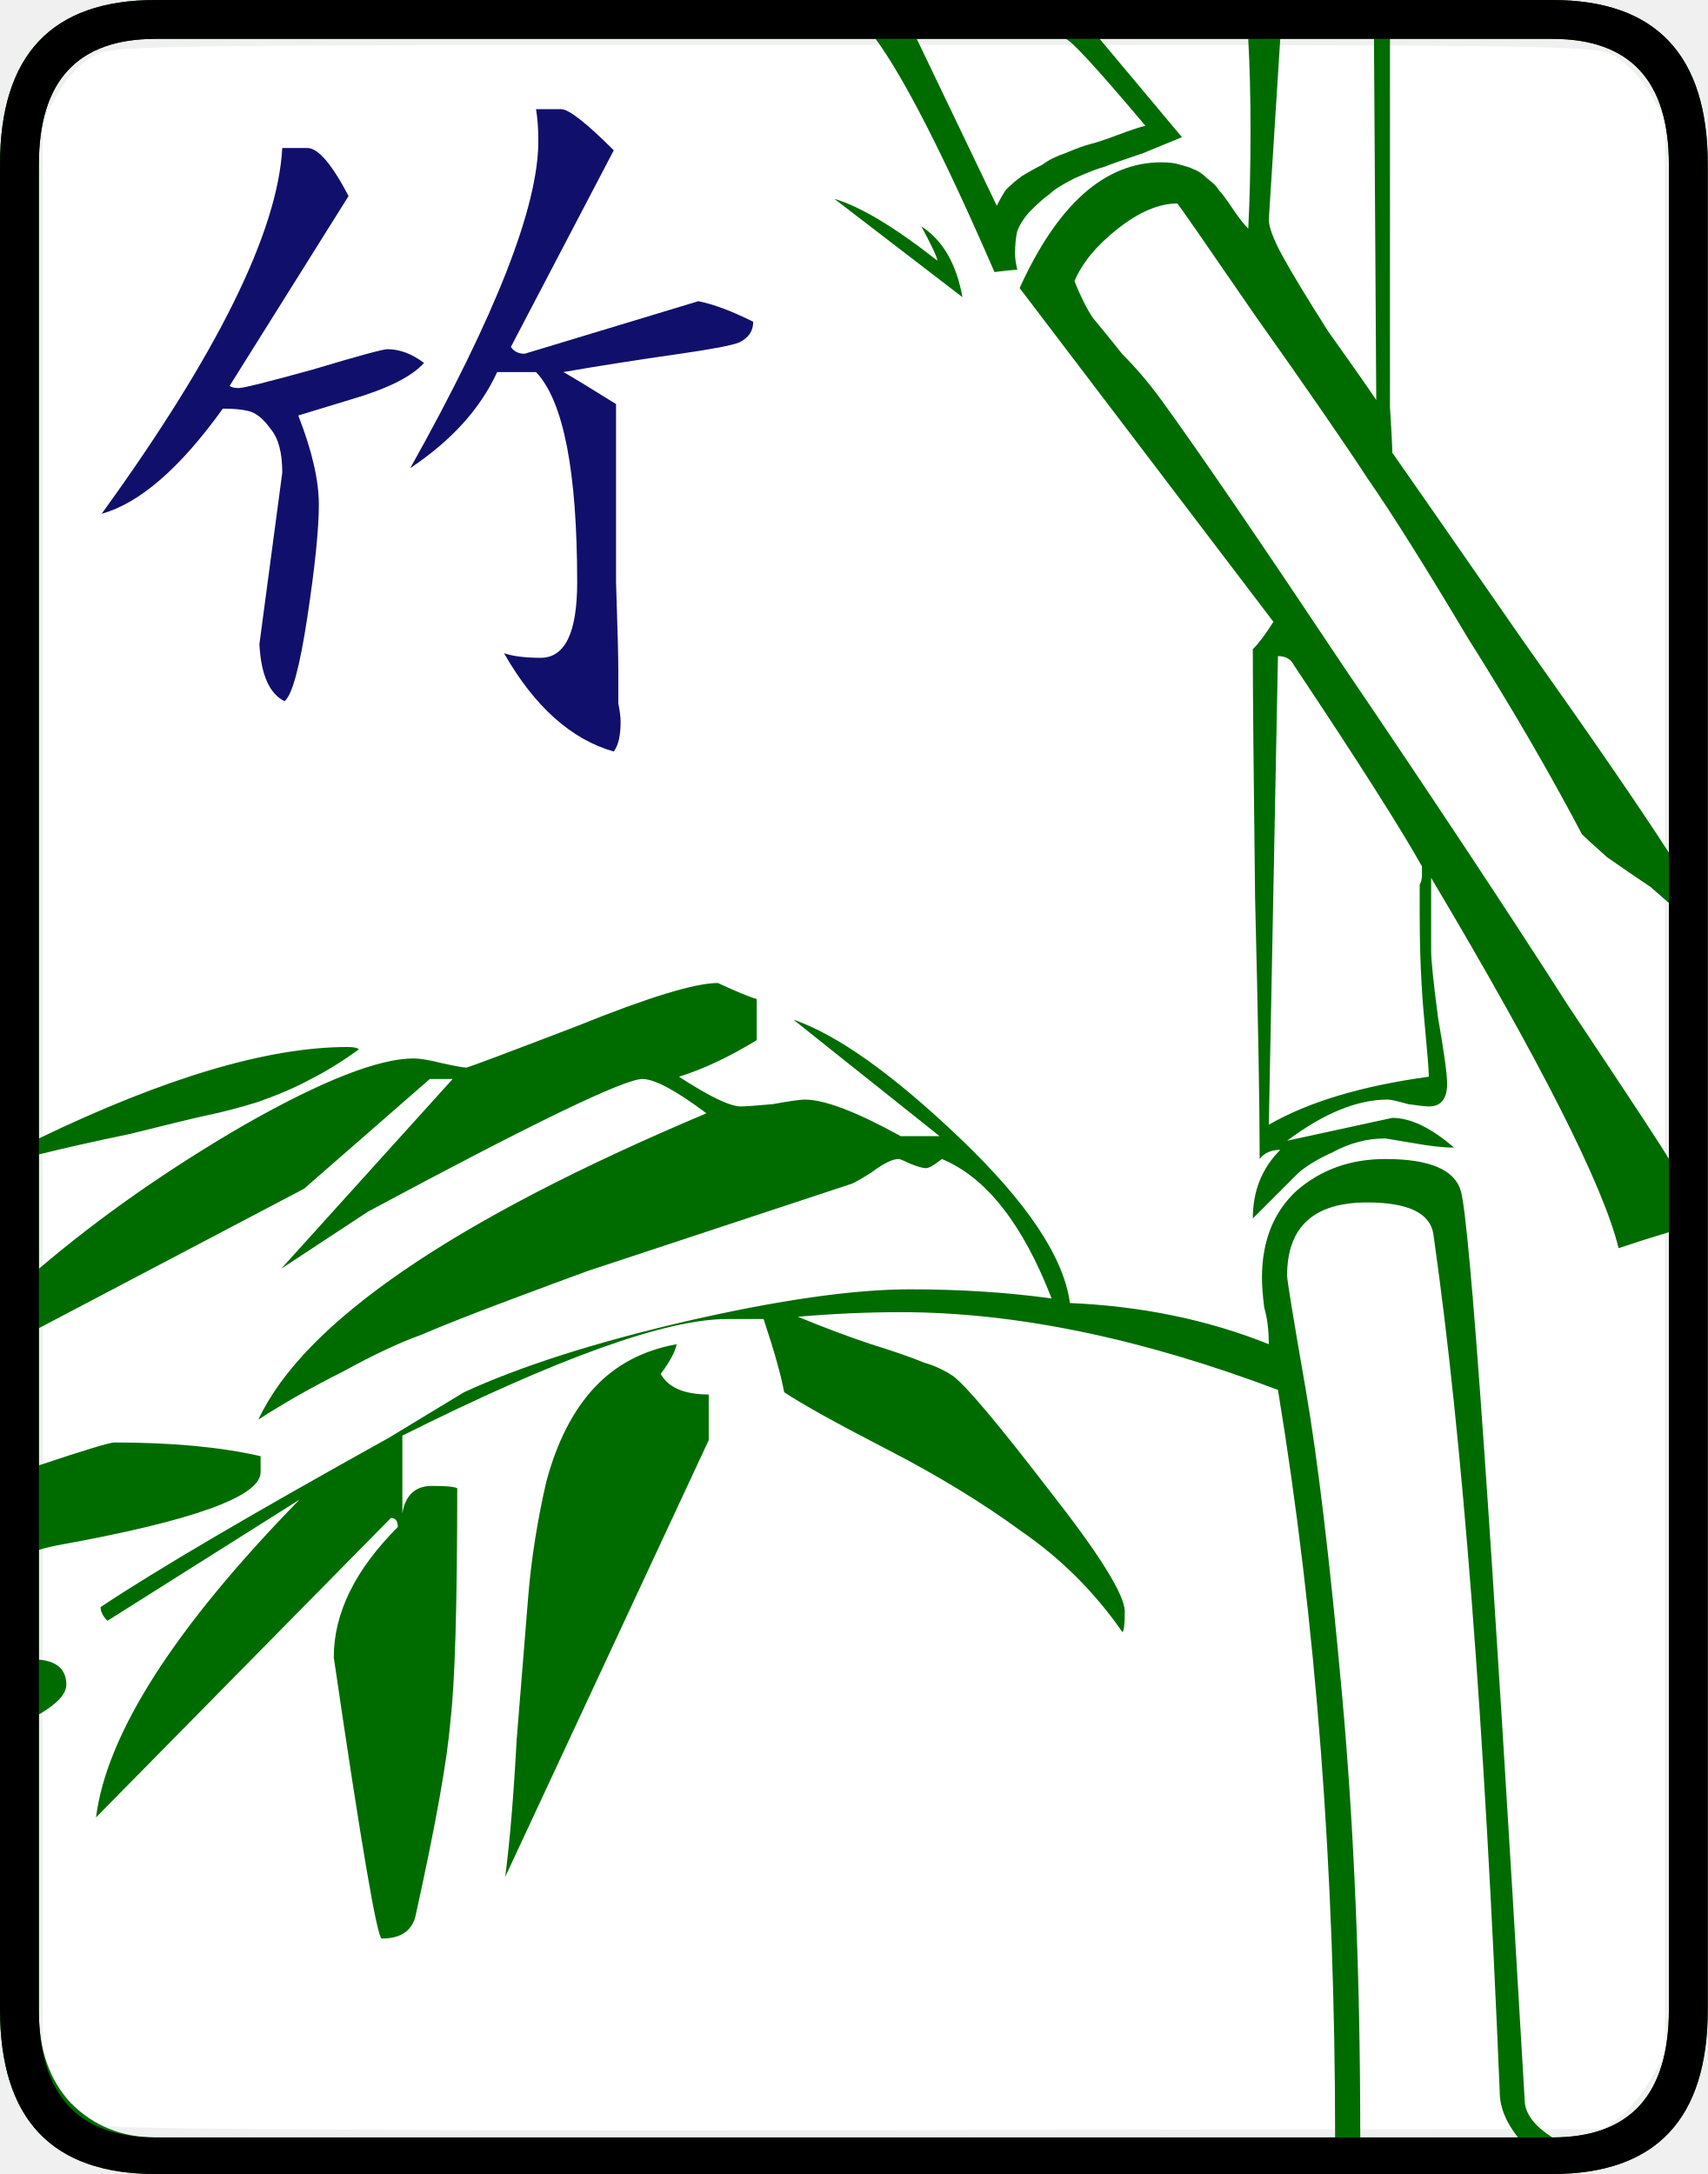
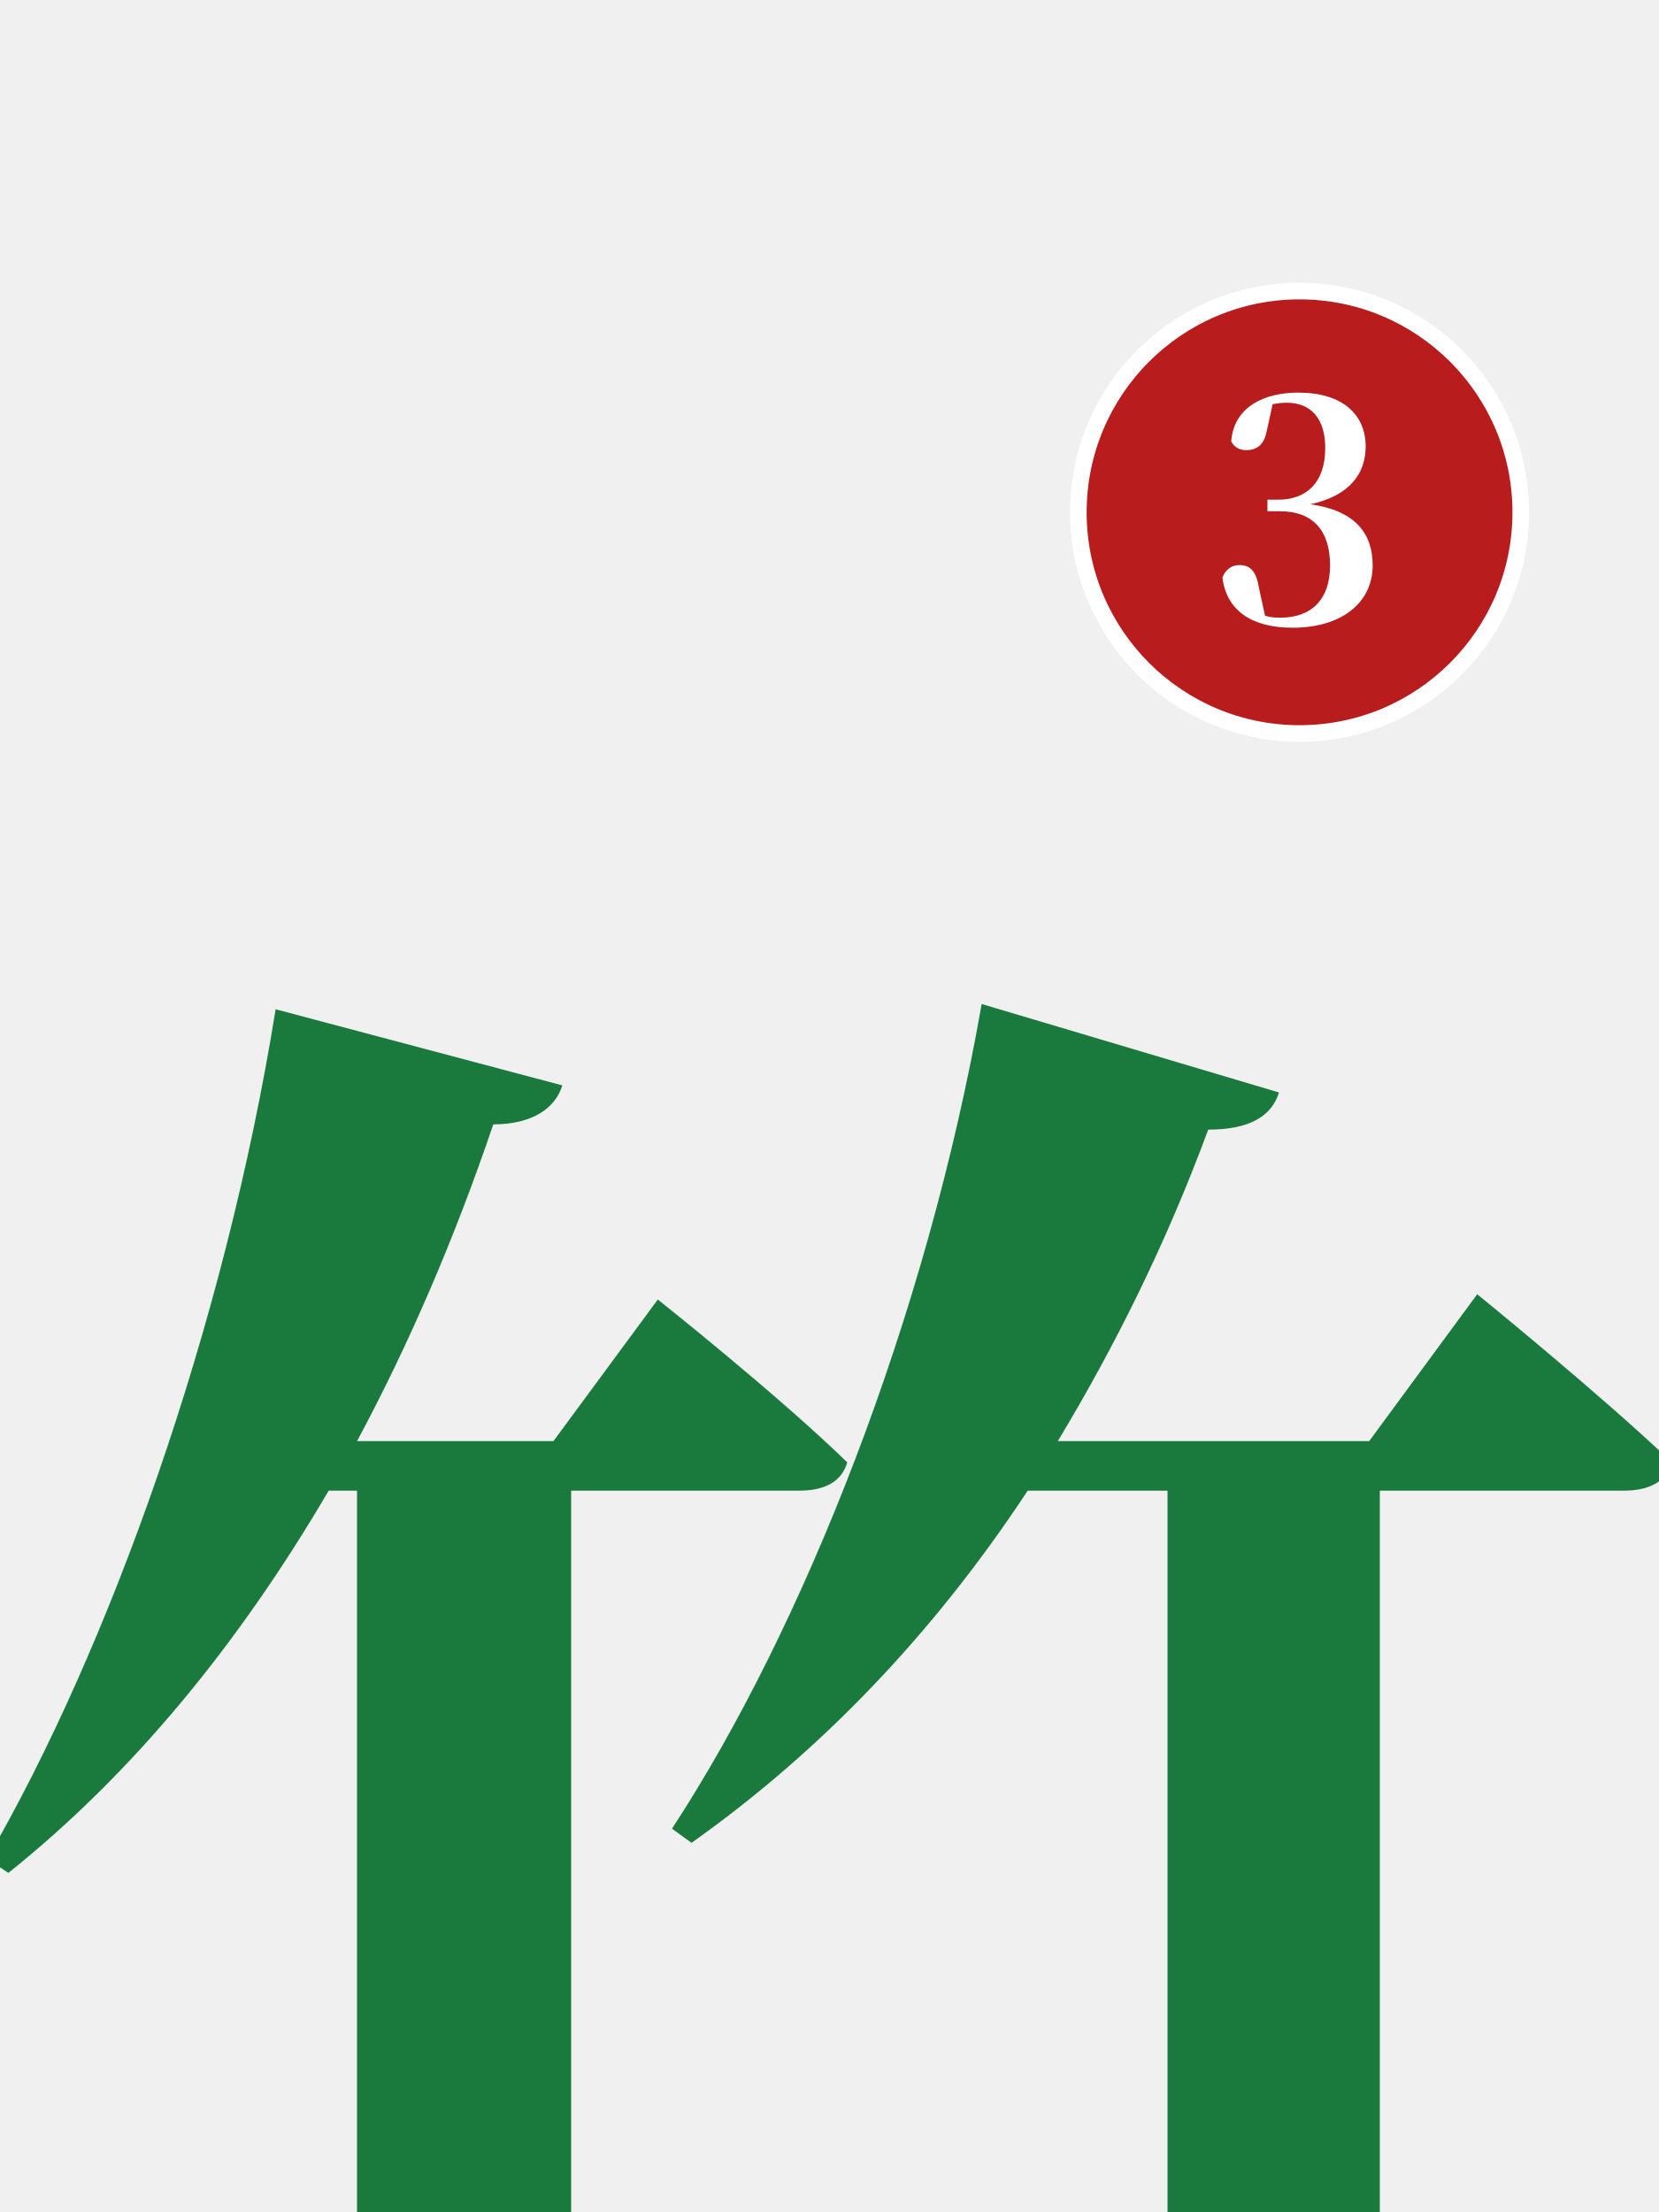
- <svg xmlns="http://www.w3.org/2000/svg" width="74.7" height="95.1" id="svg2" version="1.1">
-   <defs id="defs4" />
-   <g id="layer1" transform="translate(-391.8301,-475.8207)">
-     <path style="fill:#ffffff;fill-opacity:1;fill-rule:nonzero;stroke:none" d="m 396.357,568.8 c -0.894,-0.359 -1.495,-0.961 -2.116,-2.119 l -0.541,-1.01 0,-42.3 0,-42.3 0.631,-1.124 c 0.347,-0.618 1.029,-1.357 1.515,-1.641 0.879,-0.515 1.07,-0.518 33.335,-0.518 32.265,0 32.456,0.003 33.335,0.518 0.486,0.285 1.168,1.024 1.515,1.641 l 0.631,1.124 0,42.3 0,42.3 -0.631,1.114 c -0.347,0.613 -0.952,1.351 -1.344,1.641 l -0.713,0.527 -32.496,0.049 c -21.086,0.032 -32.716,-0.04 -33.122,-0.203 l 0,0 z" id="path3906" />
-     <path style="font-size:100px;font-style:normal;font-variant:normal;font-weight:normal;font-stretch:normal;fill:#10106c;fill-opacity:1;stroke:none;font-family:Droid Serif;-inkscape-font-specification:Droid Serif" d="m 424.777,489.896 c -3e-5,0.4 -0.2,0.7 -0.6,0.9 -0.333,0.133 -1.2,0.3 -2.6,0.5 -1.867,0.267 -3.567,0.533 -5.1,0.8 0.467,0.267 1.233,0.733 2.3,1.4 -3e-5,3.2 -3e-5,5.8 0,7.8 0.067,2 0.1,3.3 0.1,3.9 -3e-5,0.533 -3e-5,1 0,1.4 0.067,0.333 0.1,0.6 0.1,0.8 -3e-5,0.6 -0.1,1.033 -0.3,1.3 -1.867,-0.533 -3.467,-1.967 -4.8,-4.3 0.4,0.133 0.933,0.2 1.6,0.2 1.067,5e-5 1.6,-1.1 1.6,-3.3 -2e-5,-4.867 -0.6,-7.933 -1.8,-9.2 l -1.7,0 c -0.733,1.6 -2,3 -3.8,4.2 3.733,-6.667 5.6,-11.433 5.6,-14.3 -2e-5,-0.533 -0.033,-1 -0.1,-1.4 l 1.1,0 c 0.333,7e-5 1.1,0.6 2.3,1.8 l -4.5,8.6 c 0.133,0.2 0.333,0.3 0.6,0.3 l 7.6,-2.3 c 0.667,0.133 1.467,0.433 2.4,0.9 m -22.9,2.8 c 0.067,0.067 0.2,0.1 0.4,0.1 0.2,6e-5 1.267,-0.267 3.2,-0.8 2,-0.6 3.1,-0.9 3.3,-0.9 0.533,6e-5 1.067,0.2 1.6,0.6 -0.533,0.6 -1.6,1.133 -3.2,1.6 l -2.3,0.7 c 0.6,1.533 0.9,2.833 0.9,3.9 -1e-5,1.067 -0.167,2.7 -0.5,4.9 -0.333,2.2 -0.667,3.433 -1,3.7 -0.667,-0.333 -1.033,-1.167 -1.1,-2.5 l 1,-7.5 c -10e-6,-0.867 -0.167,-1.5 -0.5,-1.9 -0.333,-0.467 -0.667,-0.733 -1,-0.8 -0.267,-0.067 -0.633,-0.1 -1.1,-0.1 -1.867,2.6 -3.633,4.133 -5.3,4.6 5.067,-7 7.7,-12.333 7.9,-16 l 1.1,0 c 0.467,7e-5 1.067,0.7 1.8,2.1 l -5.2,8.3" id="path3998" />
-     <path d="m 466.53,563.721 c -8e-5,4.8 -2.267,7.2 -6.8,7.2 l -61.1,0 c -4.533,-10e-6 -6.8,-2.4 -6.8,-7.2 l 0,-80.7 c 0,-4.8 2.267,-7.2 6.8,-7.2 l 61.1,0 c 4.533,8e-5 6.8,2.4 6.8,7.2 l 0,80.7 m -14.5,-70.4 -0.1,-15.8 -4.1,0 -0.5,7.9 c -6e-5,0.333 0.2,0.867 0.6,1.6 0.4,0.733 1.067,1.833 2,3.3 1,1.4 1.7,2.4 2.1,3 m 12.8,19.8 0,-30.1 c -8e-5,-3.667 -1.7,-5.5 -5.1,-5.5 l -7.1,0 c -6e-5,4.267 -6e-5,7.767 0,10.5 -6e-5,2.667 -6e-5,4.533 0,5.6 0.067,1.067 0.1,1.733 0.1,2 0.933,1.333 2.833,4.067 5.7,8.2 2.933,4.133 5.067,7.233 6.4,9.3 m -22.9,-31.8 c -2.133,-2.533 -3.3,-3.8 -3.5,-3.8 l -6.5,0 3.5,7.3 c 0.133,-0.267 0.267,-0.5 0.4,-0.7 0.2,-0.2 0.433,-0.4 0.7,-0.6 0.333,-0.2 0.633,-0.367 0.9,-0.5 0.267,-0.2 0.6,-0.367 1,-0.5 0.467,-0.2 0.833,-0.333 1.1,-0.4 0.267,-0.067 0.667,-0.2 1.2,-0.4 0.533,-0.2 0.933,-0.333 1.2,-0.4 m 1.4,3.4 c -0.8,7e-5 -1.667,0.367 -2.6,1.1 -0.933,0.733 -1.567,1.5 -1.9,2.3 0.267,0.667 0.533,1.2 0.8,1.6 0.333,0.4 0.767,0.933 1.3,1.6 0.6,0.6 1.167,1.267 1.7,2 1.6,2.2 4.267,6.1 8,11.7 3.8,5.6 7.067,10.533 9.8,14.8 2.8,4.2 4.267,6.433 4.4,6.7 l 0,-11.2 -0.8,-0.7 c -0.6,-0.4 -1.233,-0.833 -1.9,-1.3 -0.6,-0.533 -0.967,-0.867 -1.1,-1 -1.4,-2.667 -3.067,-5.533 -5,-8.6 -1.867,-3.133 -3.333,-5.467 -4.4,-7 -1,-1.533 -2.633,-3.9 -4.9,-7.1 -2.2,-3.2 -3.333,-4.833 -3.4,-4.9 m 4,40.3 c 1.733,-1 4.067,-1.7 7,-2.1 -7e-5,-0.267 -0.067,-1.1 -0.2,-2.5 -0.133,-1.4 -0.2,-2.933 -0.2,-4.6 -6e-5,-0.267 -6e-5,-0.5 0,-0.7 -6e-5,-0.267 -6e-5,-0.467 0,-0.6 0.067,-0.133 0.1,-0.267 0.1,-0.4 -7e-5,-0.133 -7e-5,-0.233 0,-0.3 l 0,-0.1 c -0.933,-1.667 -2.8,-4.6 -5.6,-8.8 -0.133,-0.267 -0.367,-0.4 -0.7,-0.4 l -0.4,20.5 m -0.3,6.7 c -6e-5,-1.6 0.5,-2.867 1.5,-3.8 1.067,-0.933 2.367,-1.4 3.9,-1.4 1.933,3e-5 3.033,0.467 3.3,1.4 0.4,1.4 1.333,14.7 2.8,39.9 0.067,0.533 0.467,1.033 1.2,1.5 3.4,-2e-5 5.1,-1.867 5.1,-5.6 l 0,-34 c -0.667,0.2 -1.4,0.433 -2.2,0.7 -0.667,-2.733 -3.4,-8.133 -8.2,-16.2 l 0,3.2 c -7e-5,0.4 0.1,1.367 0.3,2.9 0.267,1.533 0.4,2.5 0.4,2.9 -7e-5,0.667 -0.267,1 -0.8,1 -0.133,2e-5 -0.433,-0.033 -0.9,-0.1 -0.467,-0.133 -0.767,-0.2 -0.9,-0.2 -1.333,3e-5 -2.8,0.6 -4.4,1.8 l 4.6,-1 c 0.8,2e-5 1.7,0.433 2.7,1.3 -0.467,3e-5 -1.067,-0.067 -1.8,-0.2 l -1.2,-0.2 c -0.8,3e-5 -1.567,0.2 -2.3,0.6 -0.733,0.333 -1.267,0.667 -1.6,1 -0.267,0.267 -0.9,0.9 -1.9,1.9 -6e-5,-1.2 0.4,-2.2 1.2,-3 -0.4,3e-5 -0.7,0.133 -0.9,0.4 -6e-5,-2.267 -0.067,-6.067 -0.2,-11.4 -0.067,-5.4 -0.1,-9.033 -0.1,-10.9 0.267,-0.267 0.567,-0.667 0.9,-1.2 l -11.1,-14.6 c 1.667,-3.667 3.733,-5.5 6.2,-5.5 0.333,7e-5 0.6,0.033 0.8,0.1 0.267,0.067 0.467,0.133 0.6,0.2 0.2,0.067 0.4,0.2 0.6,0.4 0.267,0.2 0.433,0.367 0.5,0.5 0.133,0.133 0.333,0.4 0.6,0.8 0.267,0.4 0.5,0.7 0.7,0.9 0.067,-1.267 0.1,-2.7 0.1,-4.3 -6e-5,-1.467 -0.033,-2.8 -0.1,-4 l -6.5,0 3.6,4.3 c -0.333,0.133 -0.9,0.367 -1.7,0.7 -0.8,0.267 -1.367,0.467 -1.7,0.6 -0.267,0.067 -0.7,0.233 -1.3,0.5 -0.533,0.267 -0.9,0.5 -1.1,0.7 -0.2,0.133 -0.467,0.367 -0.8,0.7 -0.267,0.267 -0.467,0.567 -0.6,0.9 -0.067,0.267 -0.1,0.6 -0.1,1 -5e-5,0.2 0.033,0.433 0.1,0.7 -0.133,7e-5 -0.467,0.033 -1,0.1 -2.2,-5.067 -3.933,-8.467 -5.2,-10.2 l -31.5,0 c -3.4,8e-5 -5.1,1.833 -5.1,5.5 l 0,42.6 c 5.533,-2.667 10.033,-4 13.5,-4 0.267,4e-5 0.433,0.033 0.5,0.1 -0.733,0.533 -1.433,0.967 -2.1,1.3 -0.6,0.333 -1.367,0.667 -2.3,1 -0.867,0.267 -1.633,0.467 -2.3,0.6 -0.6,0.133 -1.7,0.4 -3.3,0.8 -1.6,0.333 -2.933,0.633 -4,0.9 l 0,5 c 2.667,-2.267 5.667,-4.367 9,-6.3 3.4,-1.933 5.867,-2.9 7.4,-2.9 0.267,3e-5 0.667,0.067 1.2,0.2 0.6,0.133 0.967,0.2 1.1,0.2 0.067,3e-5 1.667,-0.6 4.8,-1.8 3.133,-1.267 5.2,-1.9 6.2,-1.9 0.867,0.4 1.433,0.633 1.7,0.7 l 0,1.8 c -1.2,0.733 -2.333,1.267 -3.4,1.6 1.333,0.867 2.233,1.3 2.7,1.3 0.2,2e-5 0.667,-0.033 1.4,-0.1 0.733,-0.133 1.2,-0.2 1.4,-0.2 0.867,3e-5 2.267,0.533 4.2,1.6 l 1.7,0 -6.4,-5.1 c 1.933,0.667 4.367,2.4 7.3,5.2 2.933,2.8 4.533,5.2 4.8,7.2 3.133,0.133 6.033,0.733 8.7,1.8 -6e-5,-0.6 -0.067,-1.133 -0.2,-1.6 -0.067,-0.533 -0.1,-0.967 -0.1,-1.3 m 11.2,37.6 c -0.533,-0.667 -0.8,-1.333 -0.8,-2 -0.667,-16.133 -1.633,-28.633 -2.9,-37.5 -0.133,-0.933 -1.1,-1.4 -2.9,-1.4 -2.333,3e-5 -3.5,1.067 -3.5,3.2 -6e-5,0.2 0.267,1.833 0.8,4.9 0.533,3.067 1.067,7.533 1.6,13.4 0.533,5.867 0.8,12.333 0.8,19.4 l 6.9,0 m -59.6,0 51.6,0 c -6e-5,-11.667 -0.833,-22.567 -2.5,-32.7 -6,-2.267 -11.5,-3.4 -16.5,-3.4 -1.467,10e-6 -2.967,0.067 -4.5,0.2 1.133,0.467 2.2,0.867 3.2,1.2 1.067,0.333 1.833,0.6 2.3,0.8 0.467,0.133 0.9,0.333 1.3,0.6 0.6,0.467 2,2.133 4.2,5 2.2,2.8 3.3,4.567 3.3,5.3 -5e-5,0.533 -0.033,0.833 -0.1,0.9 -1.2,-1.733 -2.667,-3.2 -4.4,-4.4 -1.733,-1.267 -3.7,-2.467 -5.9,-3.6 -2.2,-1.133 -3.7,-1.967 -4.5,-2.5 -0.133,-0.733 -0.433,-1.8 -0.9,-3.2 l -1.6,0 c -2.667,2e-5 -7.4,1.7 -14.2,5.1 l 0,3.4 c 0.133,-0.8 0.567,-1.2 1.3,-1.2 0.6,2e-5 0.967,0.033 1.1,0.1 -2e-5,5.133 -0.1,8.533 -0.3,10.2 -0.133,1.667 -0.633,4.467 -1.5,8.4 -0.133,0.733 -0.633,1.1 -1.5,1.1 -0.2,0 -0.9,-4.1 -2.1,-12.3 -2e-5,-1.933 0.933,-3.833 2.8,-5.7 -2e-5,-0.267 -0.1,-0.4 -0.3,-0.4 l -12.9,13.1 c 0.467,-3.667 3.433,-8.3 8.9,-13.9 l -8.4,5.3 c -0.2,-0.2 -0.3,-0.4 -0.3,-0.6 2.4,-1.6 6.6,-4.067 12.6,-7.4 l 3.3,-2 c 2.467,-1.133 5.7,-2.167 9.7,-3.1 4.067,-0.933 7.333,-1.4 9.8,-1.4 2.2,10e-6 4.267,0.133 6.2,0.4 -1.267,-3.267 -2.867,-5.3 -4.8,-6.1 -0.333,0.267 -0.567,0.4 -0.7,0.4 -0.133,3e-5 -0.367,-0.067 -0.7,-0.2 -0.267,-0.133 -0.433,-0.2 -0.5,-0.2 -0.267,3e-5 -0.667,0.2 -1.2,0.6 -0.533,0.333 -0.833,0.5 -0.9,0.5 l -11.5,3.8 c -0.733,0.267 -1.9,0.7 -3.5,1.3 -1.6,0.6 -2.867,1.1 -3.8,1.5 -0.933,0.333 -2.067,0.867 -3.4,1.6 -1.333,0.667 -2.567,1.367 -3.7,2.1 2,-4.267 8.533,-8.733 19.6,-13.4 -1.333,-1 -2.267,-1.5 -2.8,-1.5 -0.8,3e-5 -4.8,1.933 -12,5.8 l -3.8,2.5 7.5,-8.3 -1,0 -5.5,4.8 -11.6,6.1 0,6 c 2,-0.667 3.1,-1 3.3,-1 2.533,2e-5 4.667,0.2 6.4,0.6 l 0,0.7 c -10e-6,1.067 -2.967,2.133 -8.9,3.2 -0.333,0.067 -0.6,0.133 -0.8,0.2 l 0,4.8 c 0.8,0.067 1.2,0.433 1.2,1.1 -10e-6,0.4 -0.4,0.833 -1.2,1.3 l 0,13 c -10e-6,1.667 0.467,3 1.4,4 1,1 2.233,1.5 3.7,1.5 m 35.3,-80.5 -5.6,-4.3 c 1.133,0.333 2.633,1.233 4.5,2.7 -4e-5,-0.133 -0.233,-0.633 -0.7,-1.5 0.933,0.6 1.533,1.633 1.8,3.1 m -11.1,50 -8.9,19.1 c 0.2,-1.533 0.367,-3.533 0.5,-6 0.2,-2.467 0.367,-4.533 0.5,-6.2 0.133,-1.667 0.4,-3.367 0.8,-5.1 0.467,-1.733 1.167,-3.1 2.1,-4.1 0.933,-1 2.133,-1.633 3.6,-1.9 -0.067,0.333 -0.3,0.767 -0.7,1.3 0.333,0.6 1.033,0.9 2.1,0.9 l 0,2" id="path4005" style="font-size:100px;font-style:normal;font-variant:normal;font-weight:normal;font-stretch:normal;fill:#006c00;fill-opacity:1;stroke:none;font-family:Droid Serif;-inkscape-font-specification:Droid Serif" />
-     <g transform="translate(329.5786,488.7931)" style="font-size:100px;font-style:normal;font-variant:normal;font-weight:normal;font-stretch:normal;fill:#000000;fill-opacity:1;stroke:none;font-family:Droid Serif;-inkscape-font-specification:Droid Serif" id="text3689">
-       <path d="m 136.952,74.928 c -8e-5,4.8 -2.267,7.2 -6.8,7.2 l -61.1,0 c -4.533,-2e-5 -6.8,-2.4 -6.8,-7.2 l 0,-80.7 c -3e-6,-4.8 2.267,-7.2 6.8,-7.2 l 61.1,0 c 4.533,7.6e-5 6.8,2.4 6.8,7.2 l 0,80.7 m -1.7,0 0,-80.7 c -8e-5,-3.667 -1.7,-5.5 -5.1,-5.5 l -61.1,0 c -3.4,7.4e-5 -5.1,1.833 -5.1,5.5 l 0,80.7 c -4e-6,3.733 1.7,5.6 5.1,5.6 l 61.1,0 c 3.4,-1.8e-5 5.1,-1.867 5.1,-5.6" id="path3694" />
-     </g>
+ <svg xmlns="http://www.w3.org/2000/svg" xmlns:ns1="http://www.openswatchbook.org/uri/2009/osb" width="300" height="400" viewBox="0 0 300 400" id="svg2" version="1.1">
+   <defs id="defs4">
+     <linearGradient id="linearGradient10055" ns1:paint="solid">
+       <stop style="stop-color:#000000;stop-opacity:1;" offset="0" id="stop10057" />
+     </linearGradient>
+     <marker orient="auto" refY="0" refX="0" id="Arrow1Lstart" style="overflow:visible">
+       <path id="path4978" d="M 0,0 5,-5 -12.5,0 5,5 0,0 Z" style="fill:#000000;fill-opacity:1;fill-rule:evenodd;stroke:#ff5c00;stroke-width:1pt;stroke-opacity:1" transform="matrix(0.8,0,0,0.8,10,0)" />
+     </marker>
+     <clipPath clipPathUnits="userSpaceOnUse" id="clipPath4243">
+       <circle style="opacity:1;fill:#000000;fill-opacity:0.297;fill-rule:nonzero;stroke:#000000;stroke-width:19.133;stroke-linecap:butt;stroke-linejoin:round;stroke-miterlimit:4;stroke-dasharray:none;stroke-dashoffset:0;stroke-opacity:1" id="circle4245" cx="-264.66" cy="-198.207" r="293.954" />
+     </clipPath>
+     <clipPath clipPathUnits="userSpaceOnUse" id="clipPath7847">
+       <ellipse style="opacity:1;fill:#822600;fill-opacity:1;fill-rule:nonzero;stroke:none;stroke-width:12;stroke-linecap:round;stroke-linejoin:round;stroke-miterlimit:4;stroke-dasharray:none;stroke-dashoffset:0;stroke-opacity:1" id="ellipse7849" cx="394" cy="552.362" rx="349.495" ry="216" />
+     </clipPath>
+     <clipPath clipPathUnits="userSpaceOnUse" id="clipPath4243-1">
+       <circle style="opacity:1;fill:#000000;fill-opacity:0.297;fill-rule:nonzero;stroke:#000000;stroke-width:19.133;stroke-linecap:butt;stroke-linejoin:round;stroke-miterlimit:4;stroke-dasharray:none;stroke-dashoffset:0;stroke-opacity:1" id="circle4245-4" cx="-264.66" cy="-198.207" r="293.954" />
+     </clipPath>
+     <clipPath clipPathUnits="userSpaceOnUse" id="clipPath7876">
+       <circle style="opacity:1;fill:#000000;fill-opacity:0.297;fill-rule:nonzero;stroke:#000000;stroke-width:19.133;stroke-linecap:butt;stroke-linejoin:round;stroke-miterlimit:4;stroke-dasharray:none;stroke-dashoffset:0;stroke-opacity:1" id="circle7878" cx="-264.66" cy="-198.207" r="293.954" />
+     </clipPath>
+     <clipPath clipPathUnits="userSpaceOnUse" id="clipPath14693">
+       <rect style="opacity:1;fill:#a53c3c;fill-opacity:1;fill-rule:nonzero;stroke:none;stroke-width:8;stroke-linecap:round;stroke-linejoin:round;stroke-miterlimit:4;stroke-dasharray:none;stroke-dashoffset:0;stroke-opacity:1" id="rect14695" width="131.784" height="168.821" x="-332.596" y="383.498" rx="1.255" ry="3.751" transform="matrix(0.9993908,-0.03489951,0.03489951,0.9993908,0,0)" />
+     </clipPath>
+     <clipPath clipPathUnits="userSpaceOnUse" id="clipPath14952">
+       <ellipse style="opacity:1;fill:#a53c3c;fill-opacity:1;fill-rule:nonzero;stroke:none;stroke-width:7;stroke-linecap:round;stroke-linejoin:round;stroke-miterlimit:4;stroke-dasharray:none;stroke-dashoffset:0;stroke-opacity:1" id="ellipse14954" cx="-271.344" cy="647.256" rx="69.057" ry="116.911" transform="matrix(0.9993908,-0.03489951,0.03489951,0.9993908,0,0)" />
+     </clipPath>
+     <pattern y="0" x="0" height="6" width="6" patternUnits="userSpaceOnUse" id="EMFhbasepattern" />
+   </defs>
+   <g id="layer1" transform="translate(0,-652.3622)">
+     <text x="150" y="1000" style="font-family:'Noto Serif CJK TC','PingFang TC',serif;font-size:320px;font-weight:900;fill:#1a7a3e;text-anchor:middle;dominant-baseline:middle;" id="flowerChar">竹</text>
+     <circle cx="235" cy="745" r="40" style="fill:#b91c1c;stroke:#ffffff;stroke-width:3;" id="numBadge" />
+     <text x="235" y="765" style="font-family:'Noto Serif CJK TC',serif;font-size:55px;font-weight:900;fill:#ffffff;text-anchor:middle;" id="numText">3</text>
  </g>
</svg>
